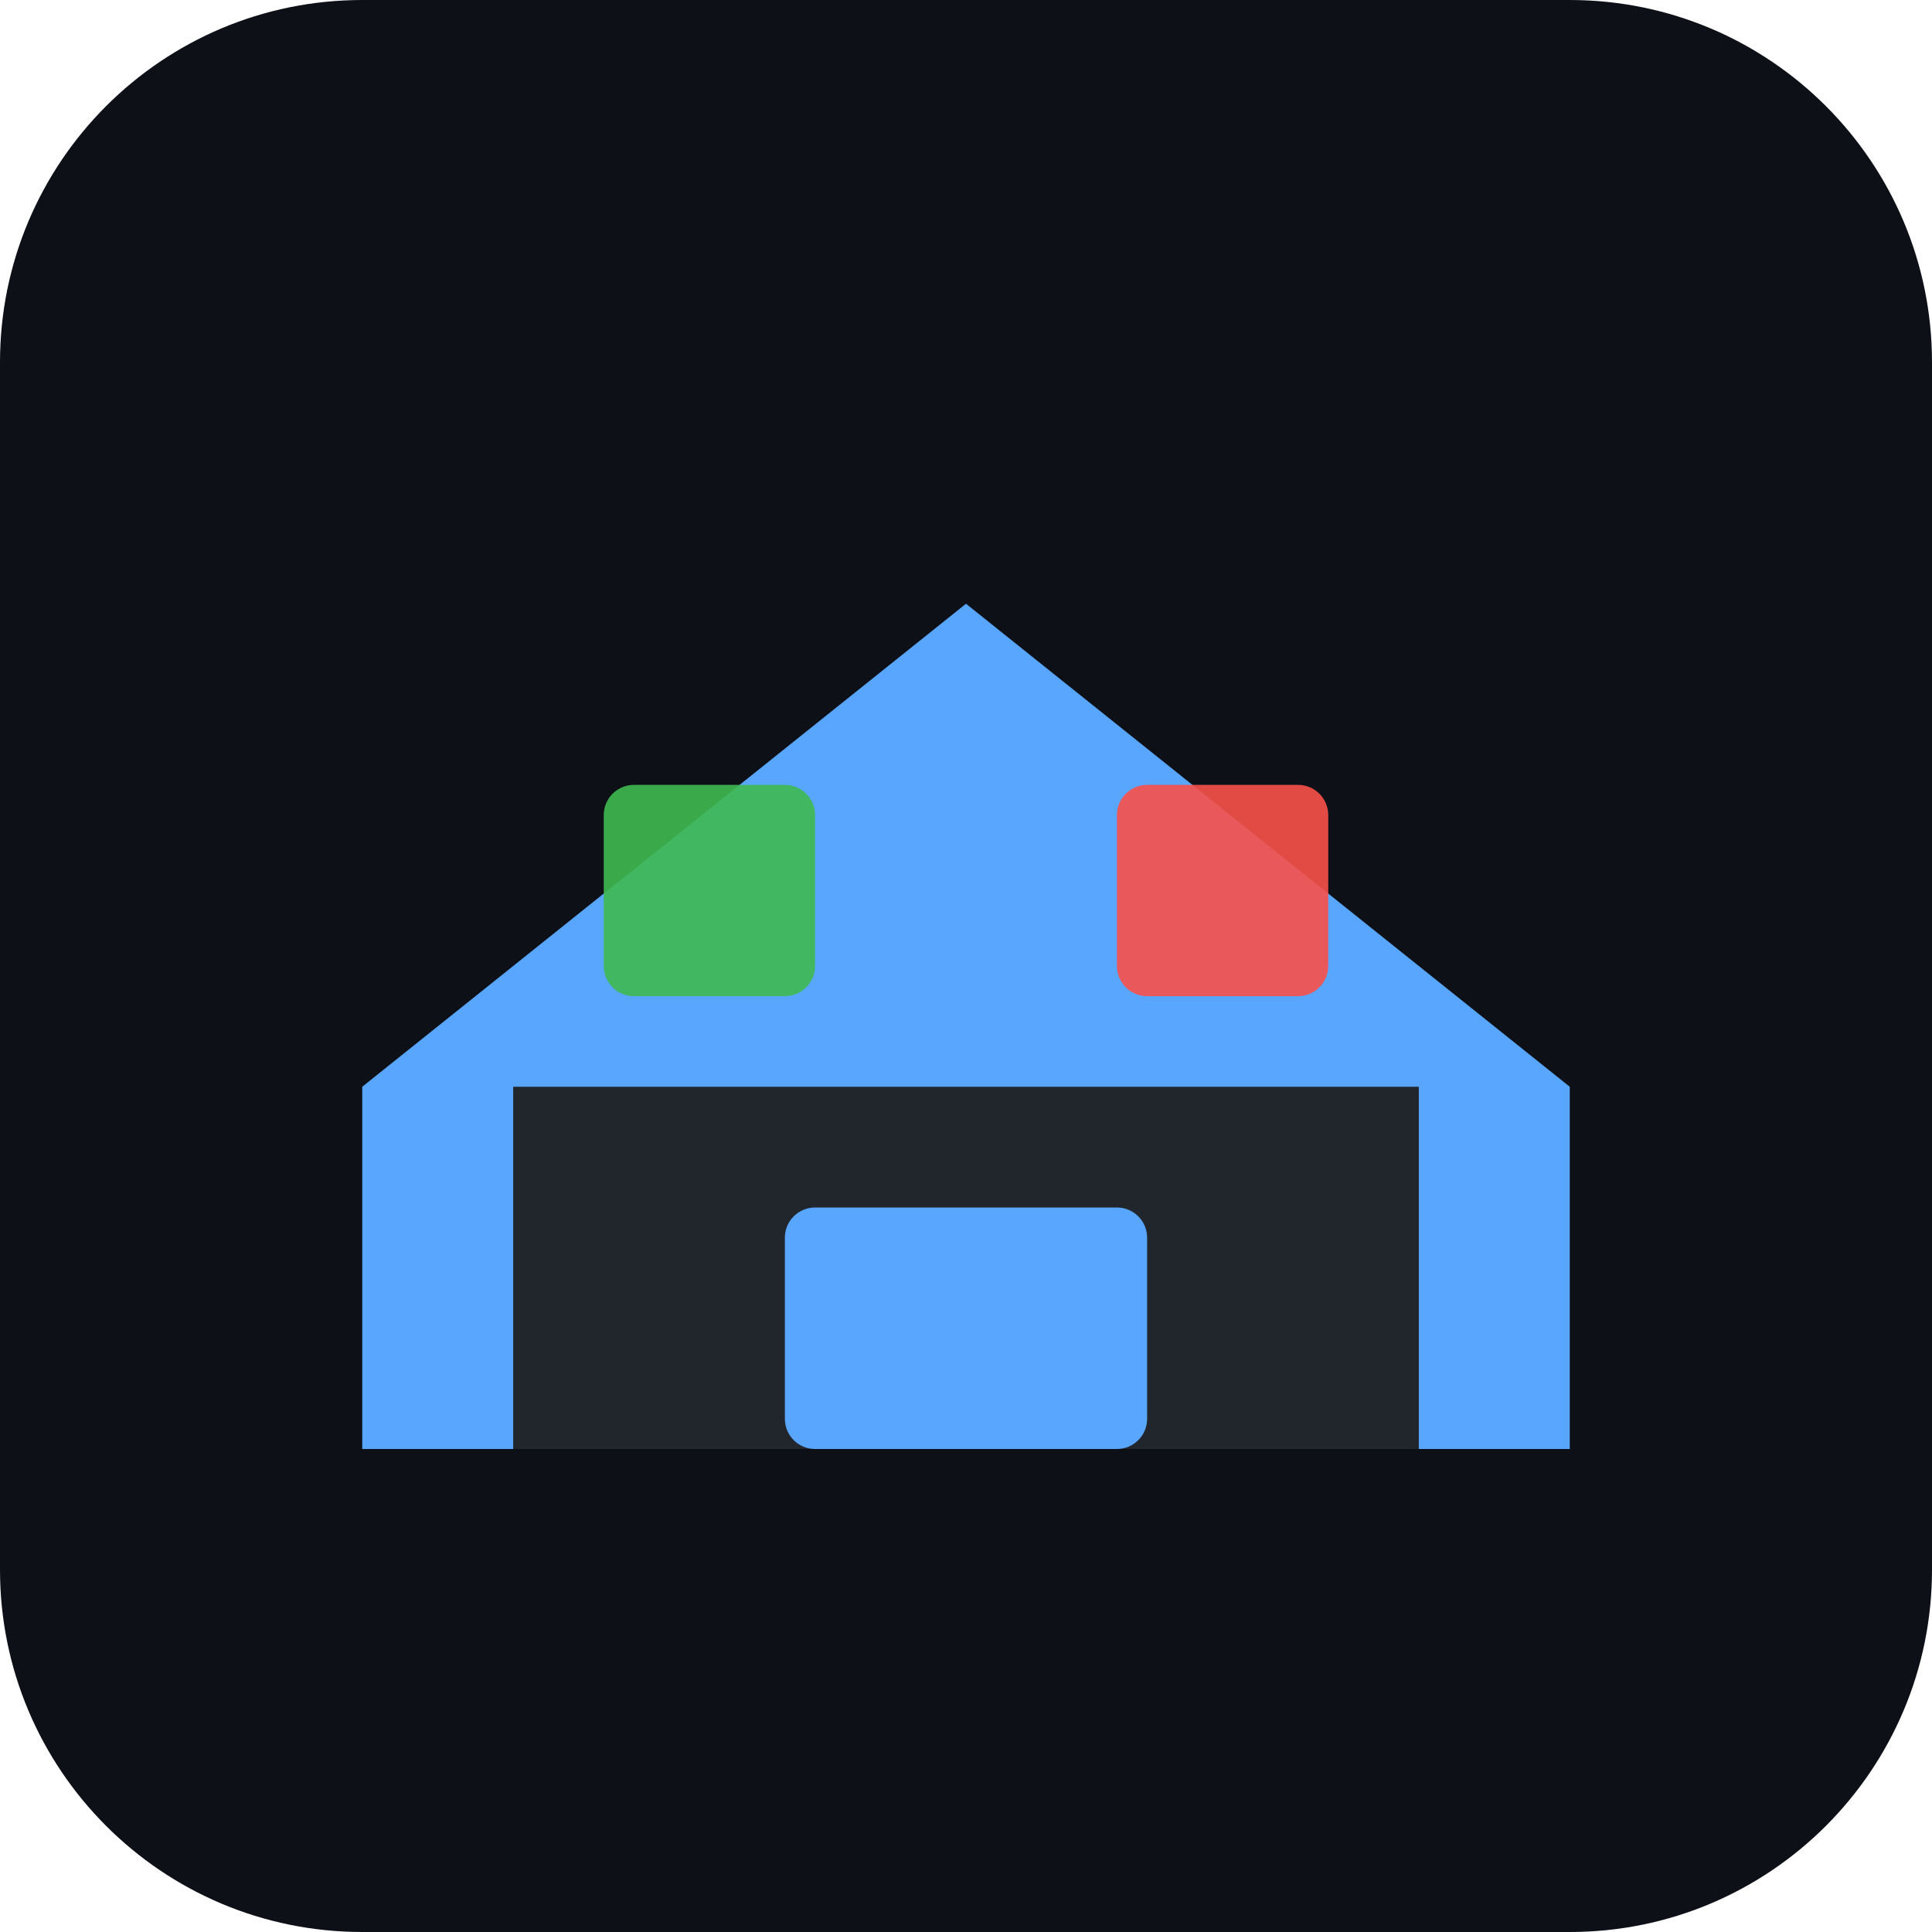
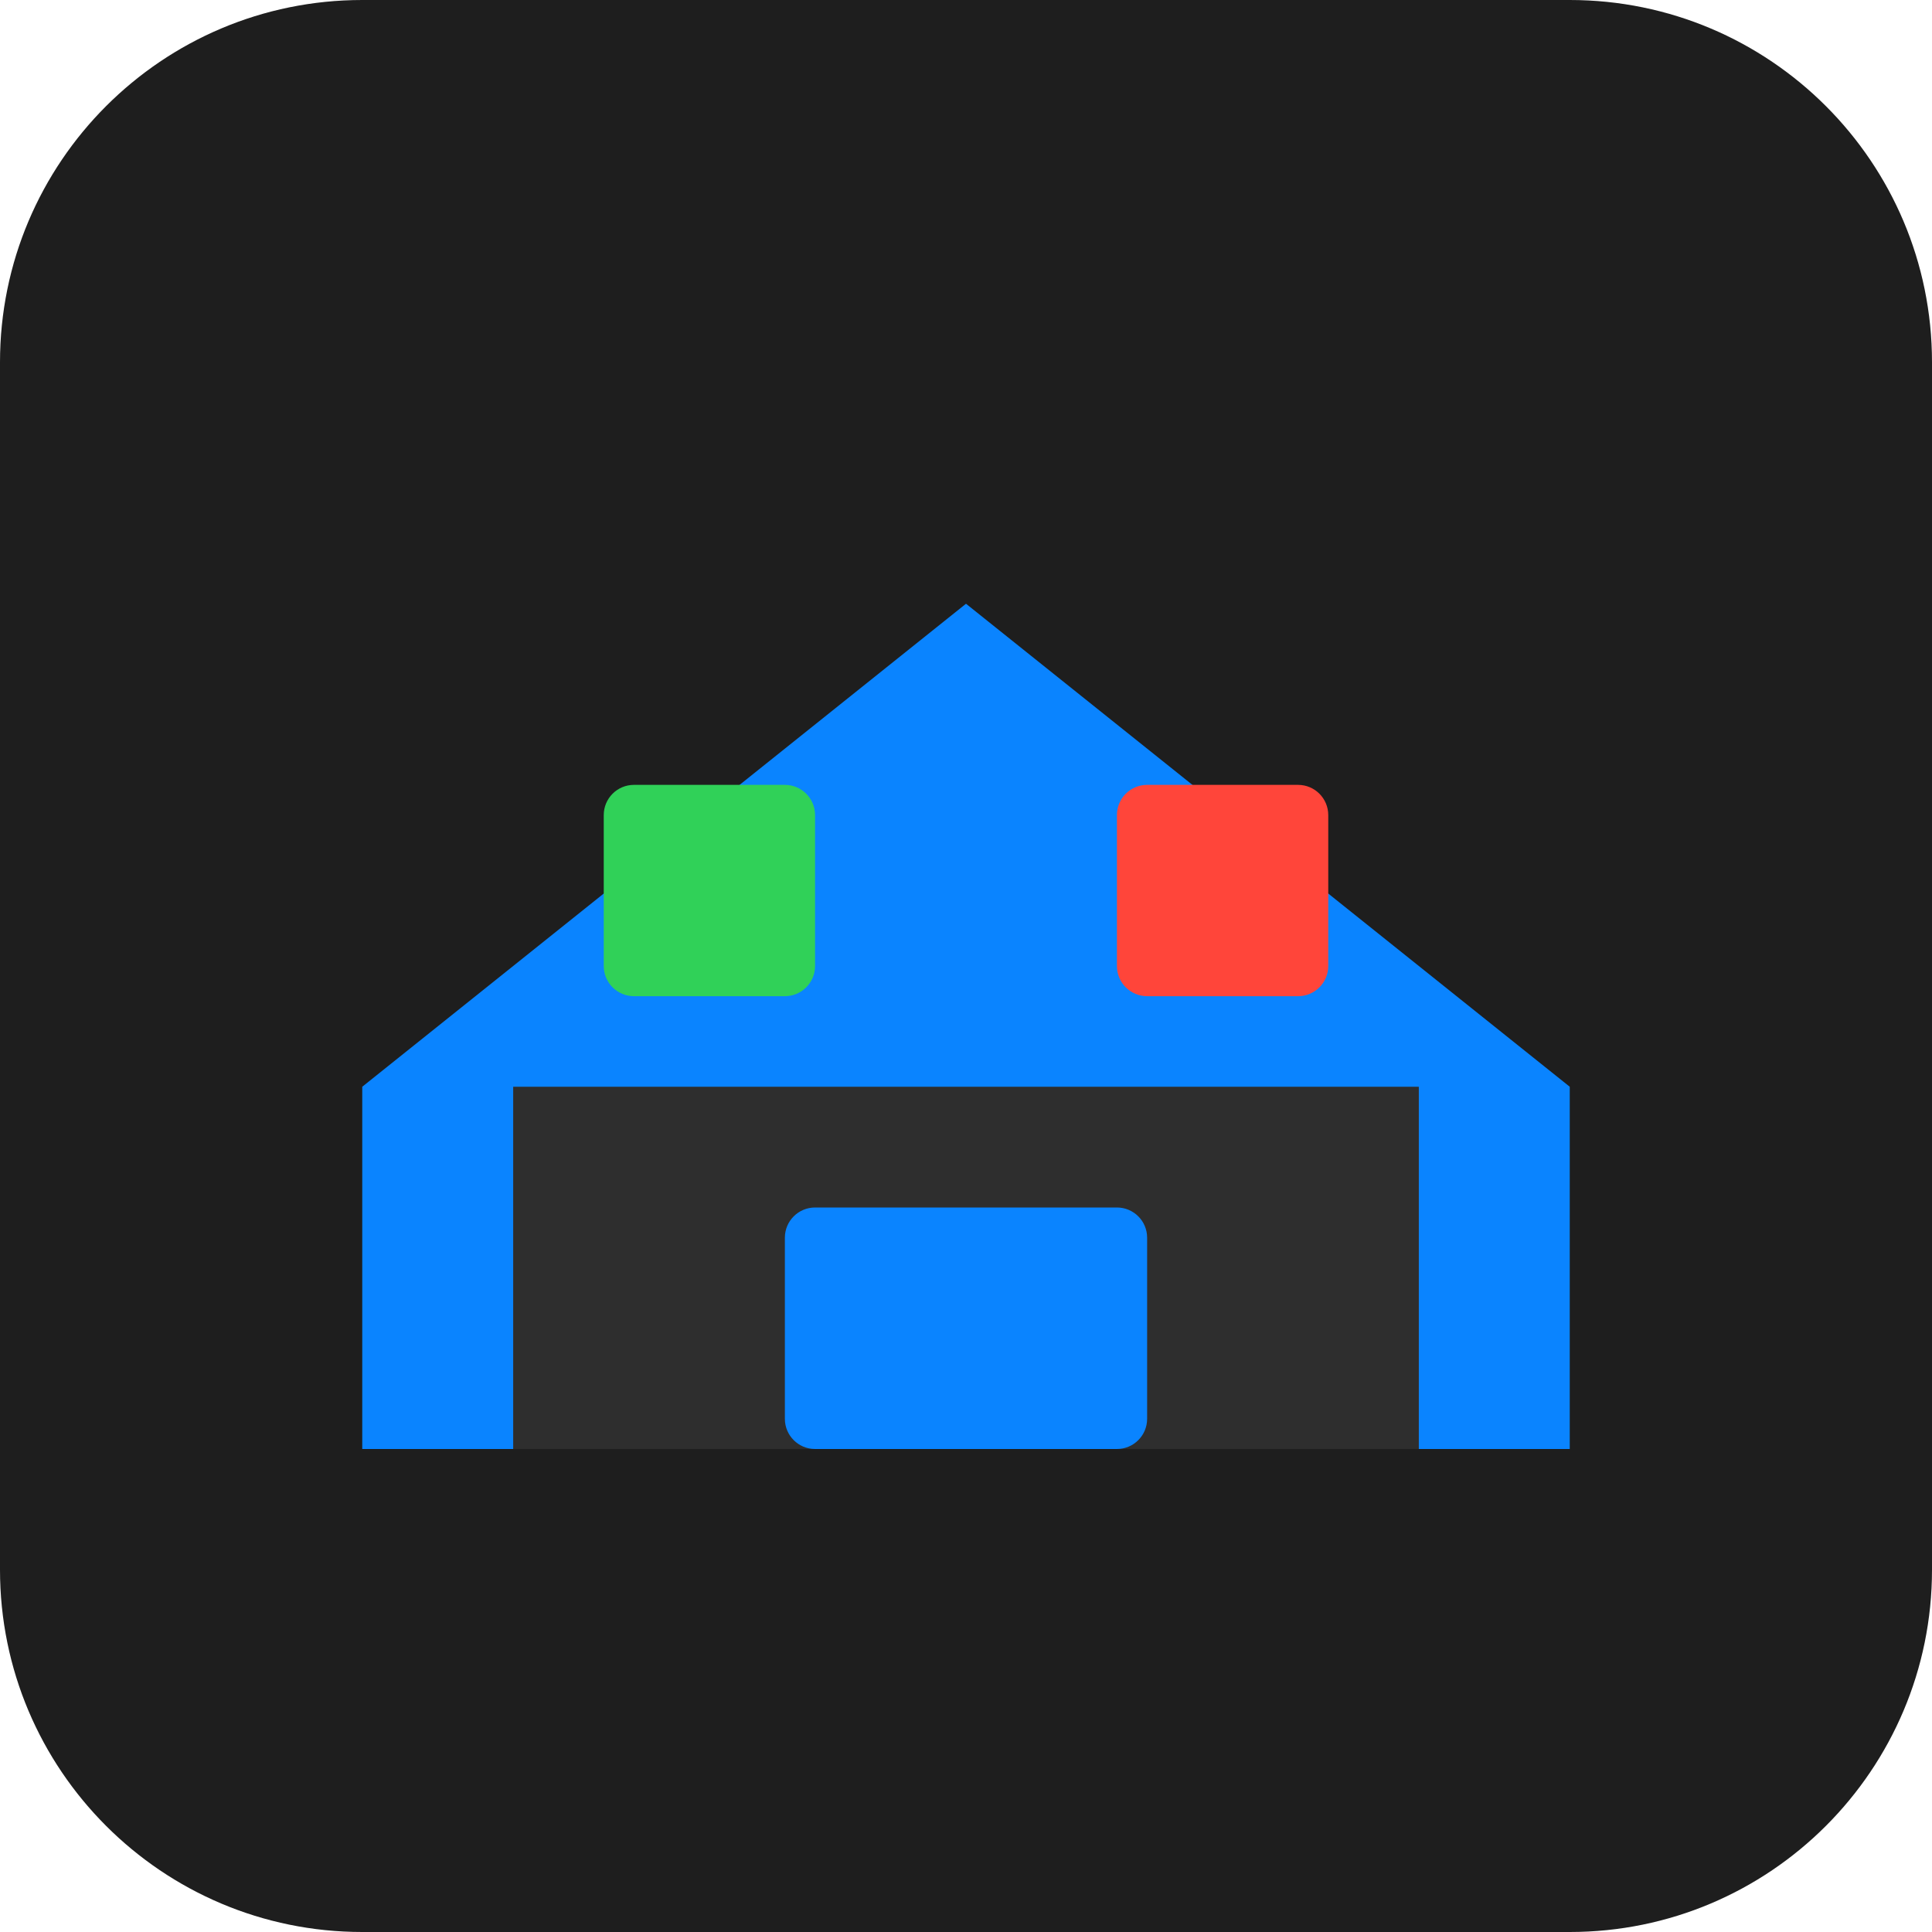
<svg xmlns="http://www.w3.org/2000/svg" viewBox="0 0 128 128" role="img" aria-label="AppAttic">
-   <rect width="128" height="128" rx="24" fill="#0d1117" />
-   <path fill="#58a6ff" d="M24 72 L64 40 L104 72 V96 H24 Z" />
-   <rect x="34" y="72" width="60" height="24" fill="#21262d" />
-   <rect x="52" y="80" width="24" height="16" rx="2" fill="#58a6ff" />
-   <rect x="40" y="52" width="14" height="14" rx="2" fill="#3fb950" opacity="0.9" />
-   <rect x="74" y="52" width="14" height="14" rx="2" fill="#f85149" opacity="0.9" />
+   <rect width="128" height="128" rx="24" fill="#1e1e1e" />
+   <path fill="#0a84ff" d="M24 72 L64 40 L104 72 V96 H24 Z" />
+   <rect x="34" y="72" width="60" height="24" fill="#2e2e2e" />
+   <rect x="52" y="80" width="24" height="16" rx="2" fill="#0a84ff" />
+   <rect x="40" y="52" width="14" height="14" rx="2" fill="#30d158" />
+   <rect x="74" y="52" width="14" height="14" rx="2" fill="#ff453a" />
</svg>
